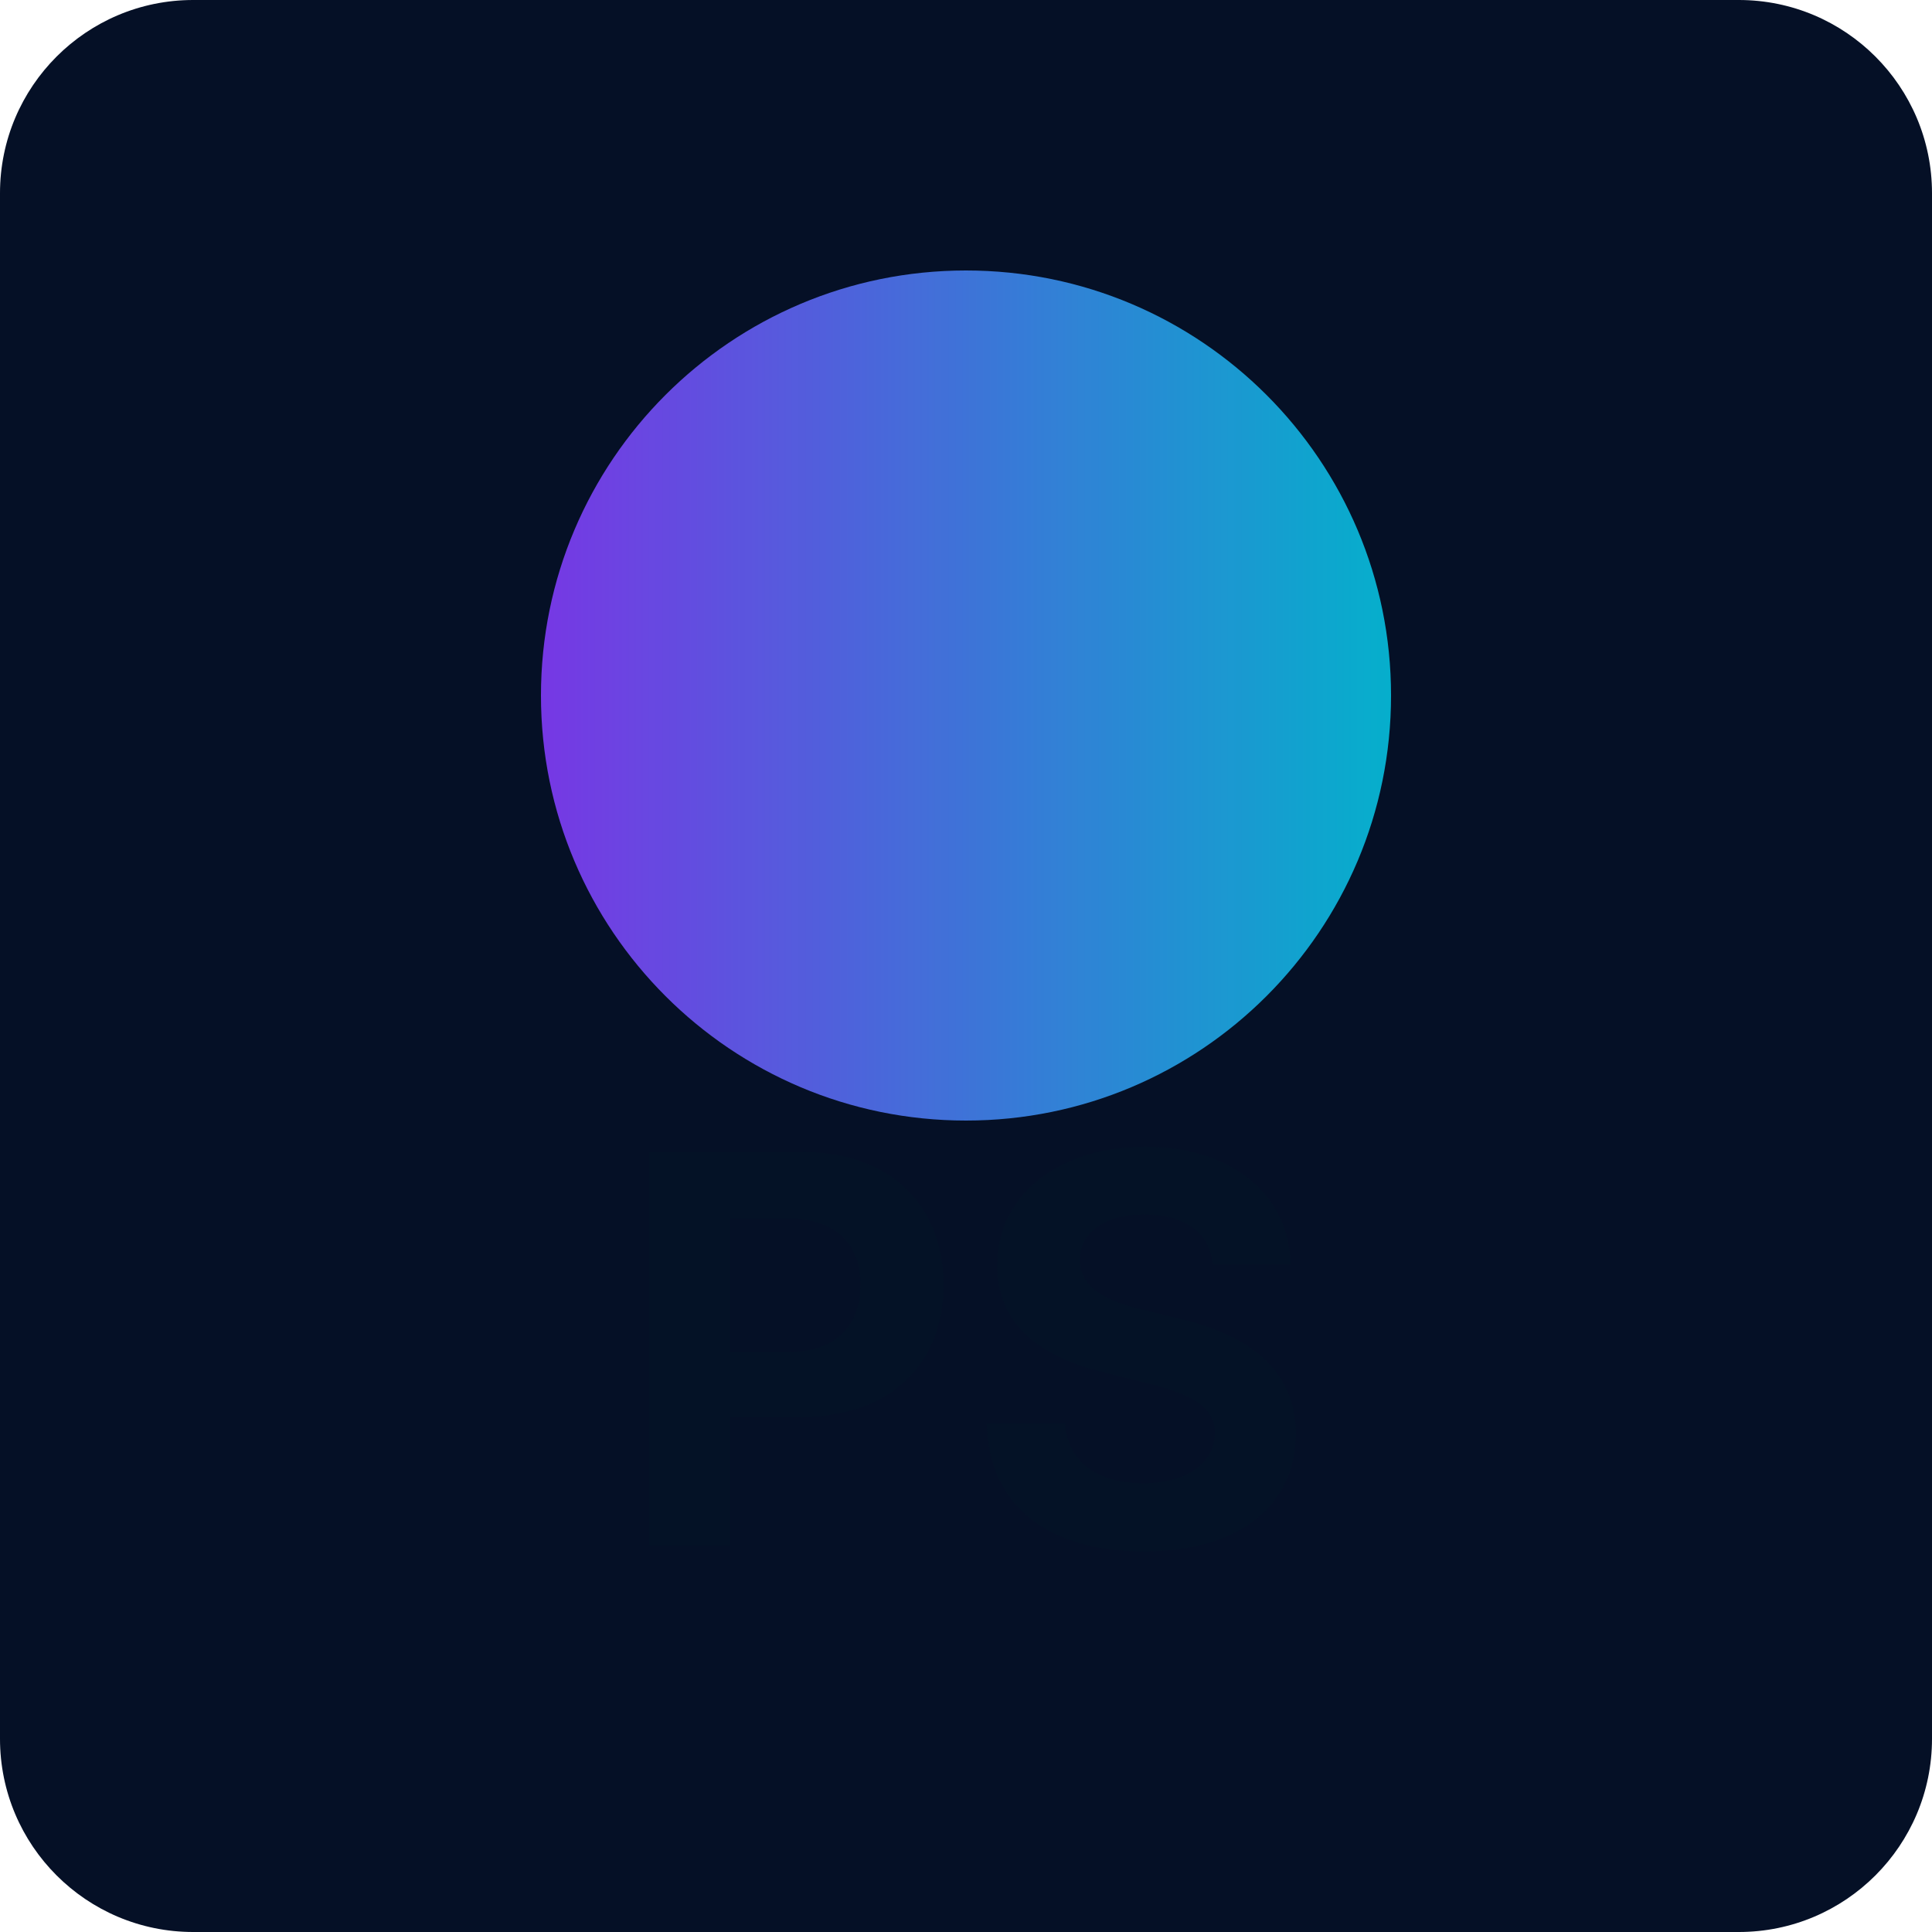
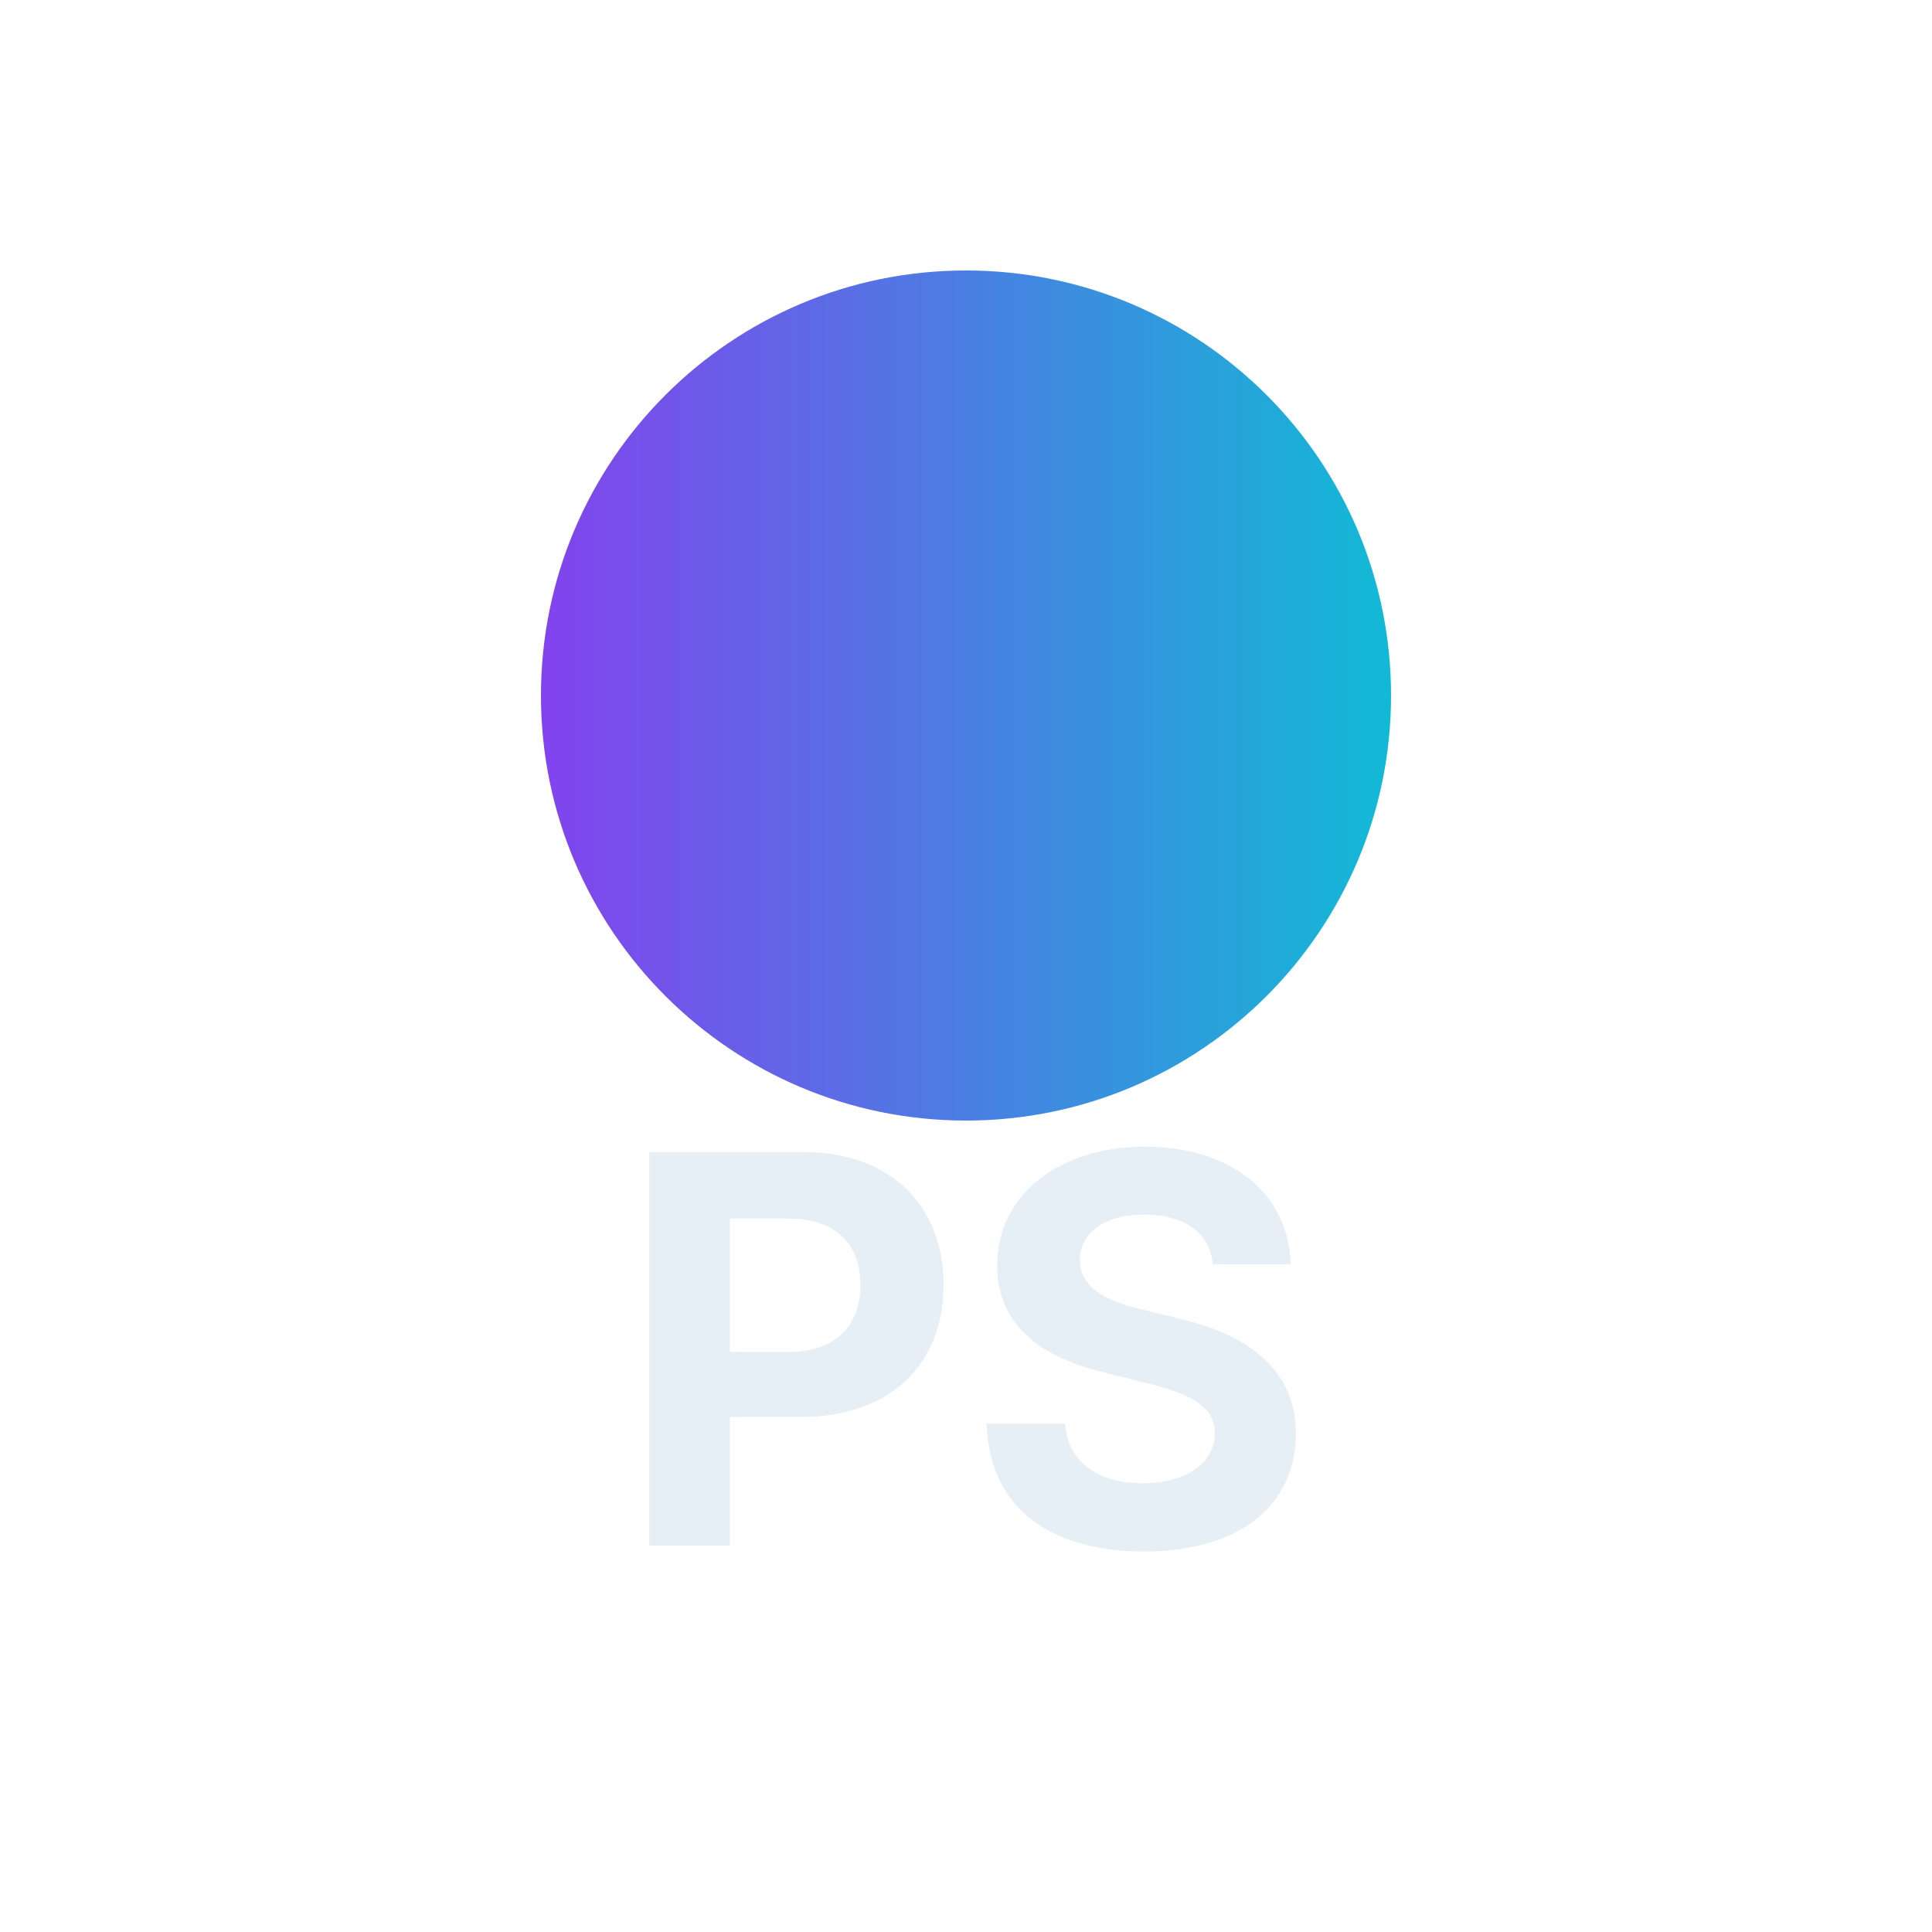
<svg xmlns="http://www.w3.org/2000/svg" viewBox="0 0 200 200">
  <defs>
    <linearGradient id="g" x1="0" x2="1">
      <stop offset="0" stop-color="#7c3aed" />
      <stop offset="1" stop-color="#06b6d4" />
    </linearGradient>
  </defs>
-   <rect width="100%" height="100%" rx="20" fill="#051026" />
+   <rect width="100%" height="100%" rx="20" fill="none" />
  <circle cx="100" cy="72" r="44" fill="url(#g)" opacity="0.95" />
-   <text x="50%" y="80%" text-anchor="middle" font-family="Inter, Arial, sans-serif" font-size="56" fill="#041226" font-weight="700">PS</text>
+   <text x="50%" y="80%" text-anchor="middle" font-family="Inter, Arial, sans-serif" font-size="56" fill="#e6eef6" font-weight="700">PS</text>
</svg>
